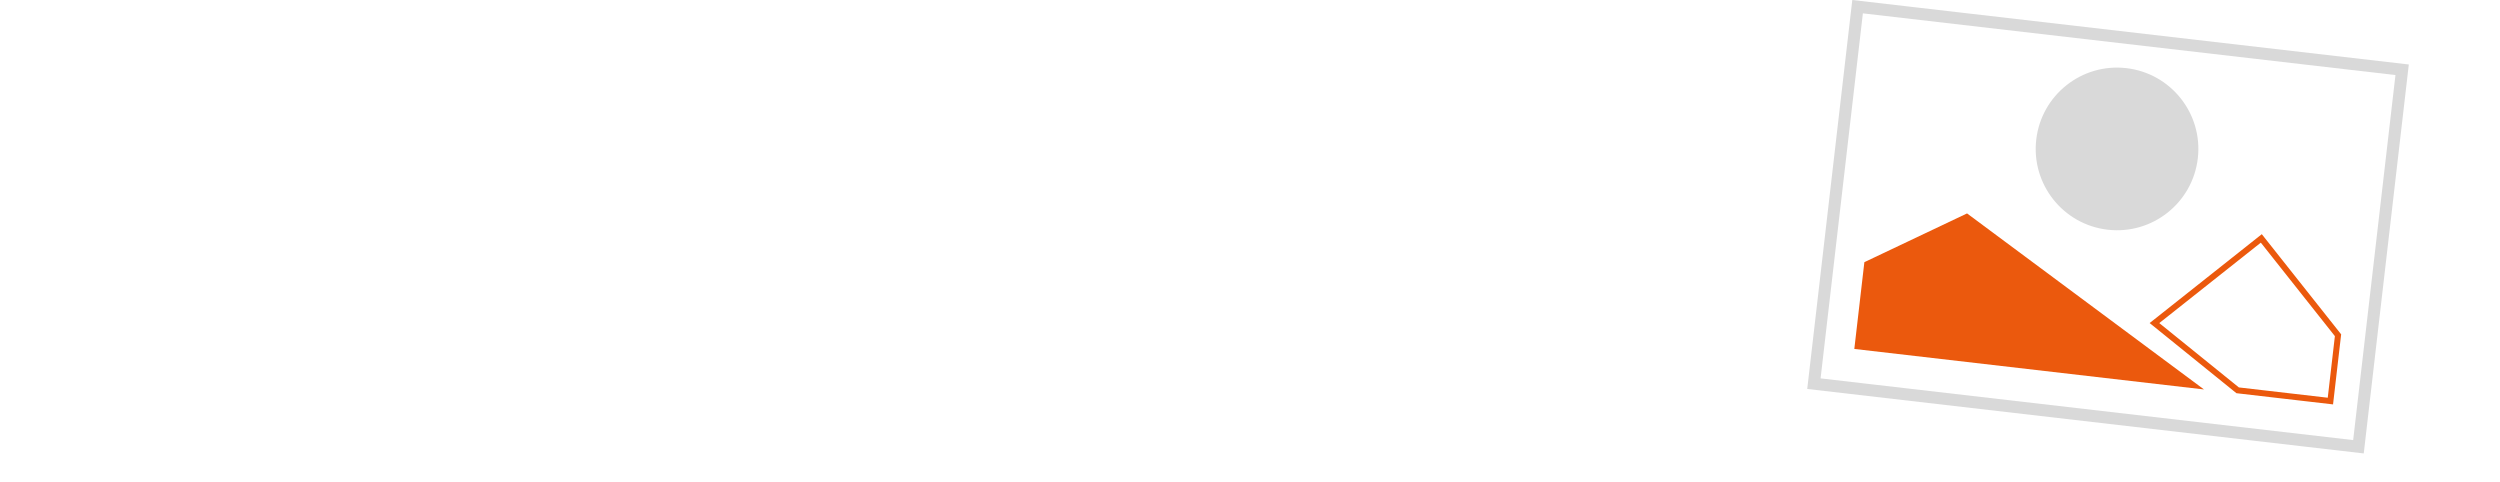
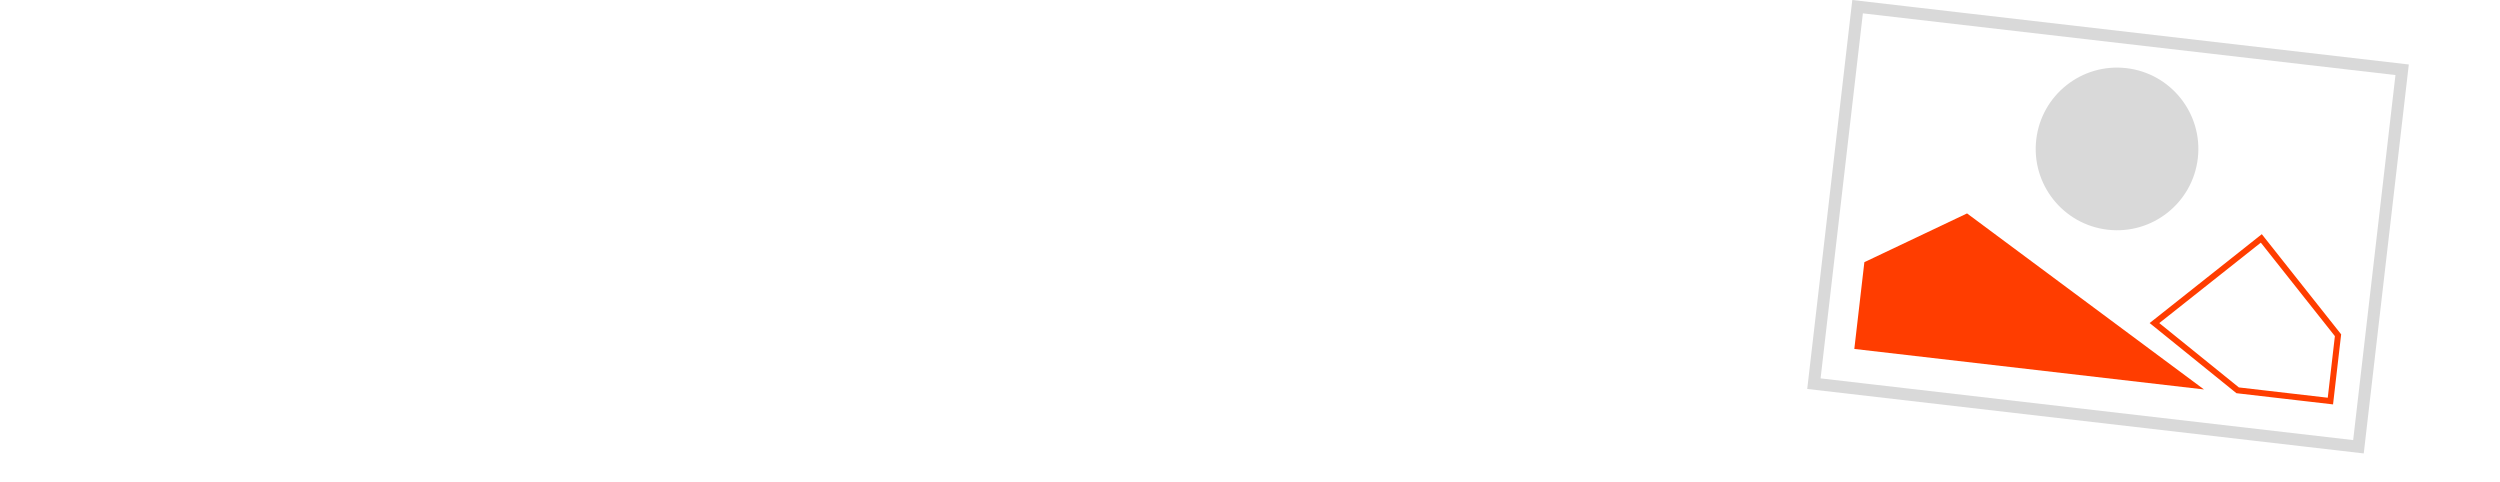
<svg xmlns="http://www.w3.org/2000/svg" width="415" height="80" viewBox="0 0 415 80" fill="none">
  <rect x="308.359" y="1.108" width="91" height="63" transform="rotate(6.60865 308.359 1.10844)" stroke="#D9D9D9" stroke-width="2" />
-   <path d="M309.485 43.52L307.817 57.924L365.864 64.649L326.53 35.428L309.485 43.52Z" fill="#EB590D" />
-   <path d="M386.846 66.576L371.449 64.792L357.642 53.629L375.377 39.577L388.111 55.649L386.846 66.576Z" stroke="#EB590D" />
+   <path d="M309.485 43.52L307.817 57.924L365.864 64.649L326.53 35.428L309.485 43.52Z" fill="#FF3D00" />
+   <path d="M386.846 66.576L371.449 64.792L357.642 53.629L375.377 39.577L388.111 55.649L386.846 66.576Z" stroke="#FF3D00" />
  <circle cx="351.427" cy="24.722" r="13.5" transform="rotate(6.60865 351.427 24.7218)" fill="#D9D9D9" />
</svg>
